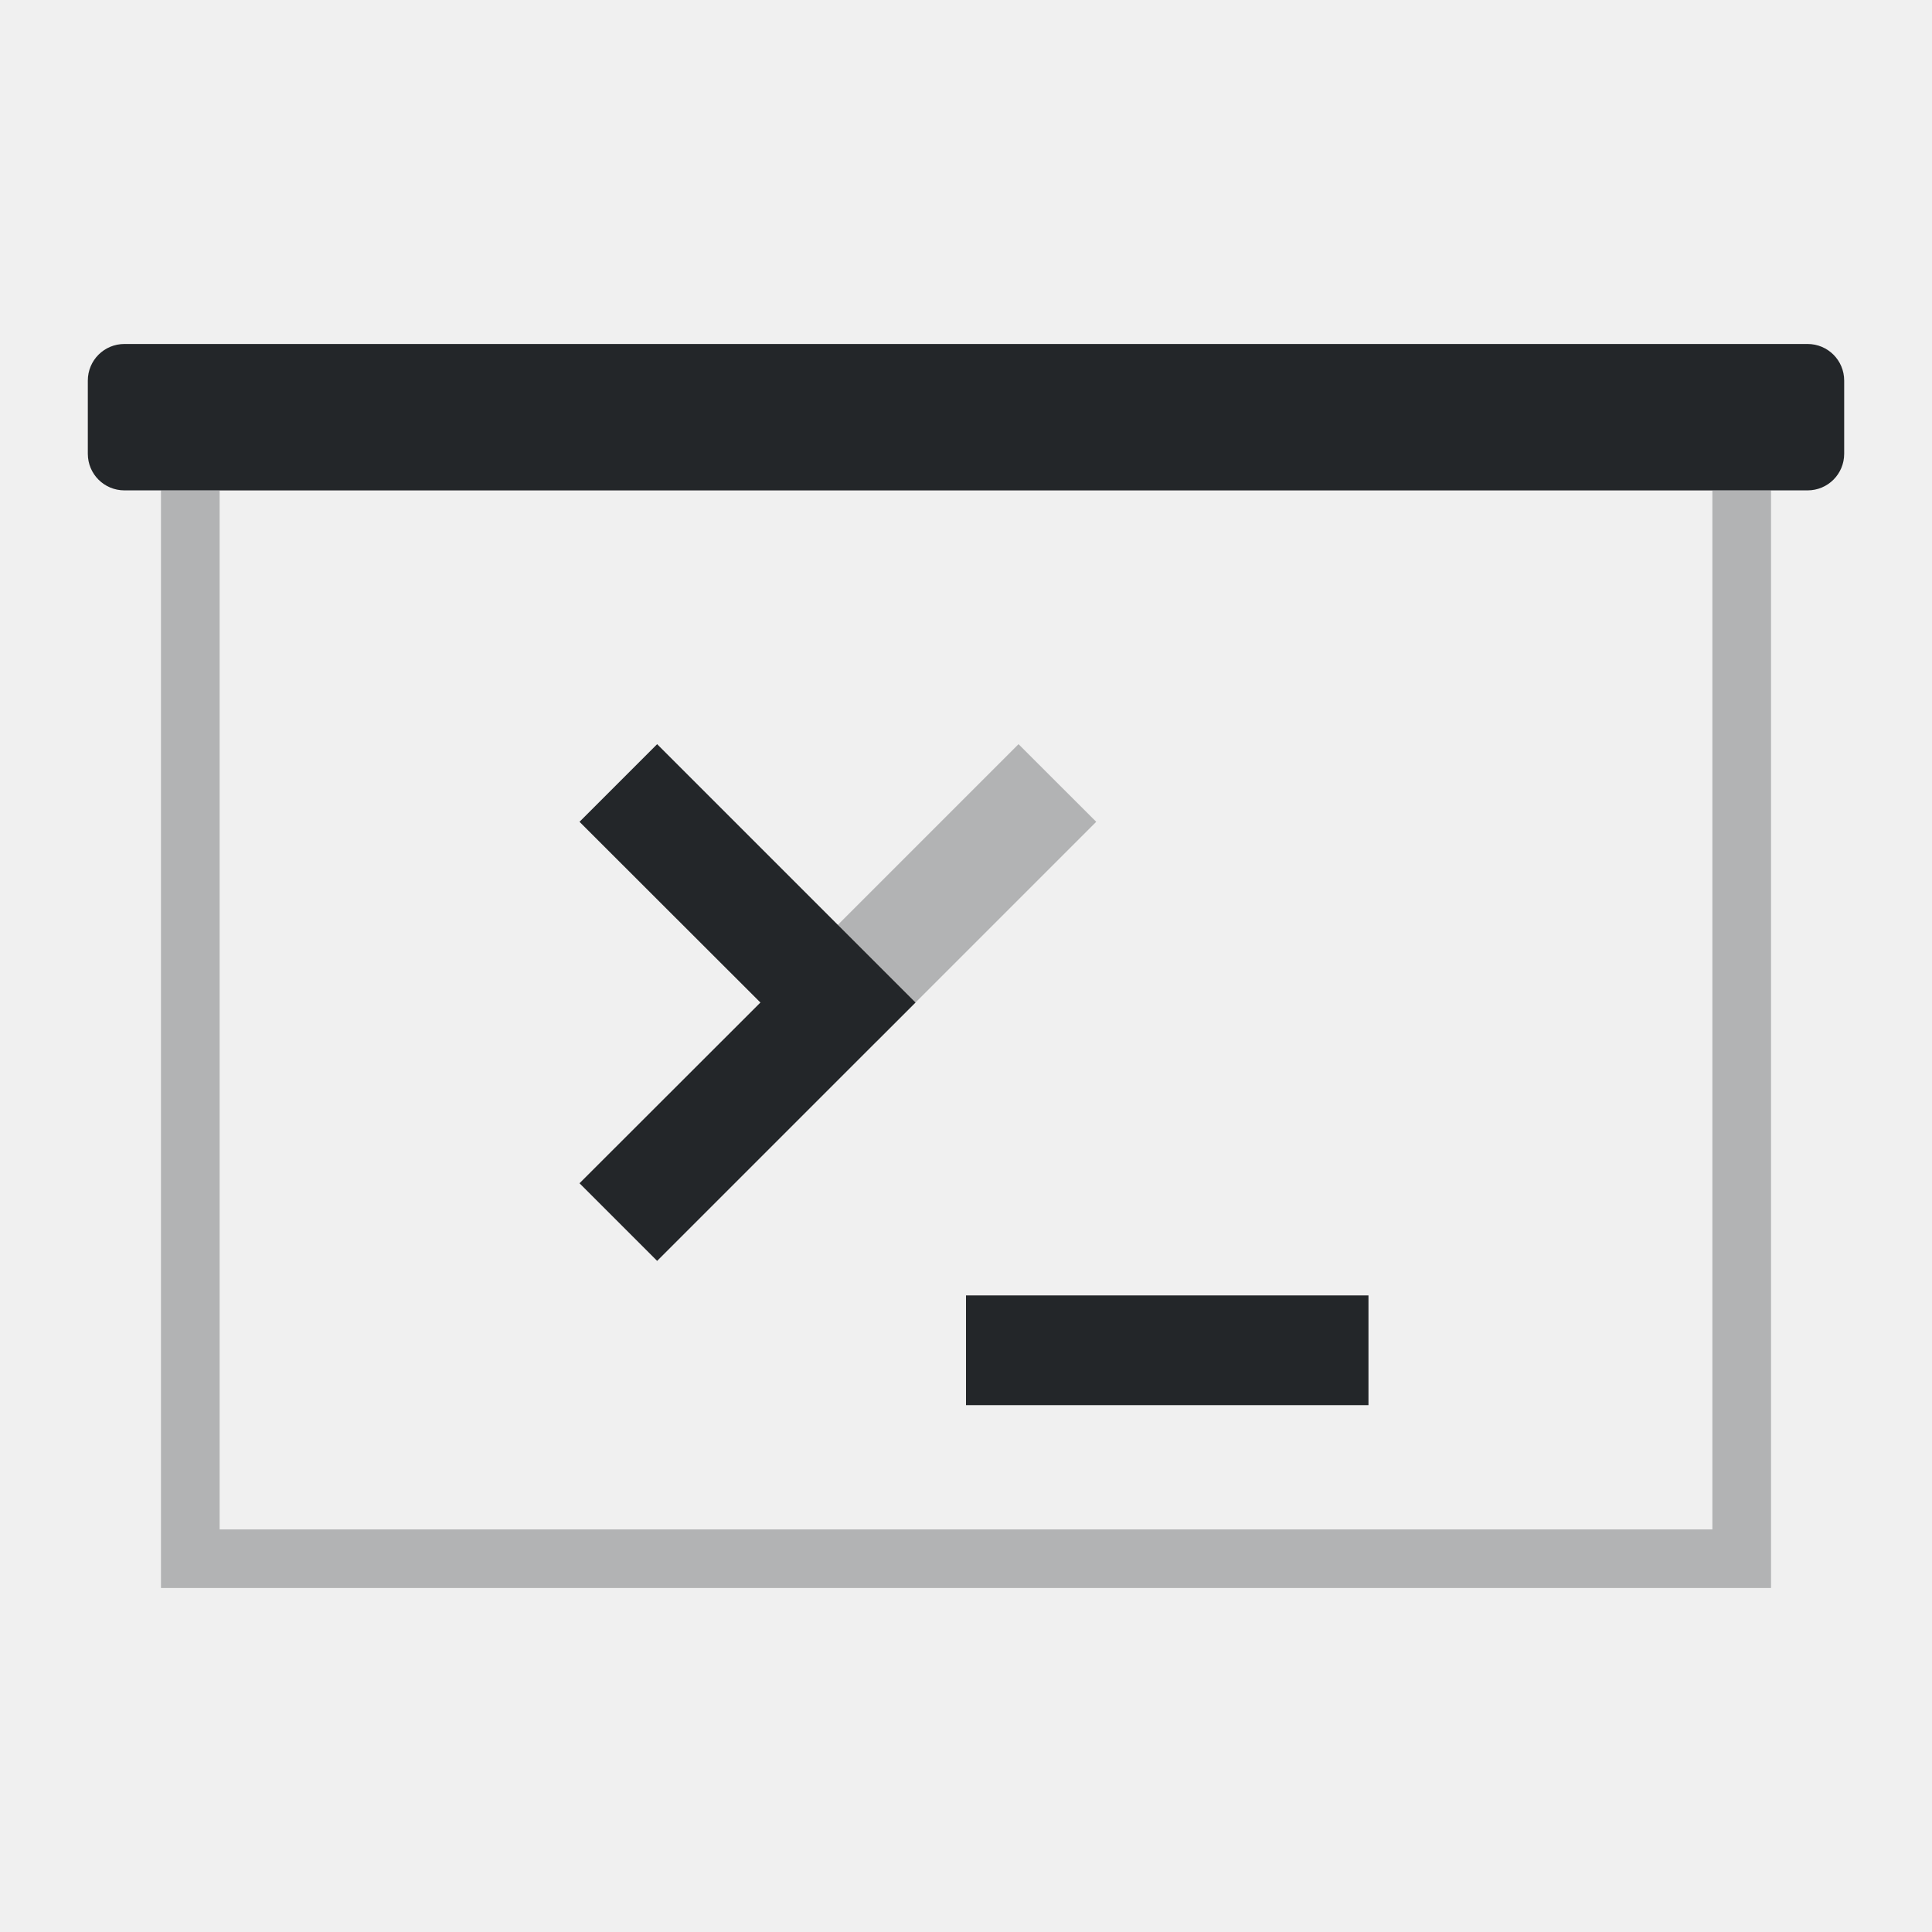
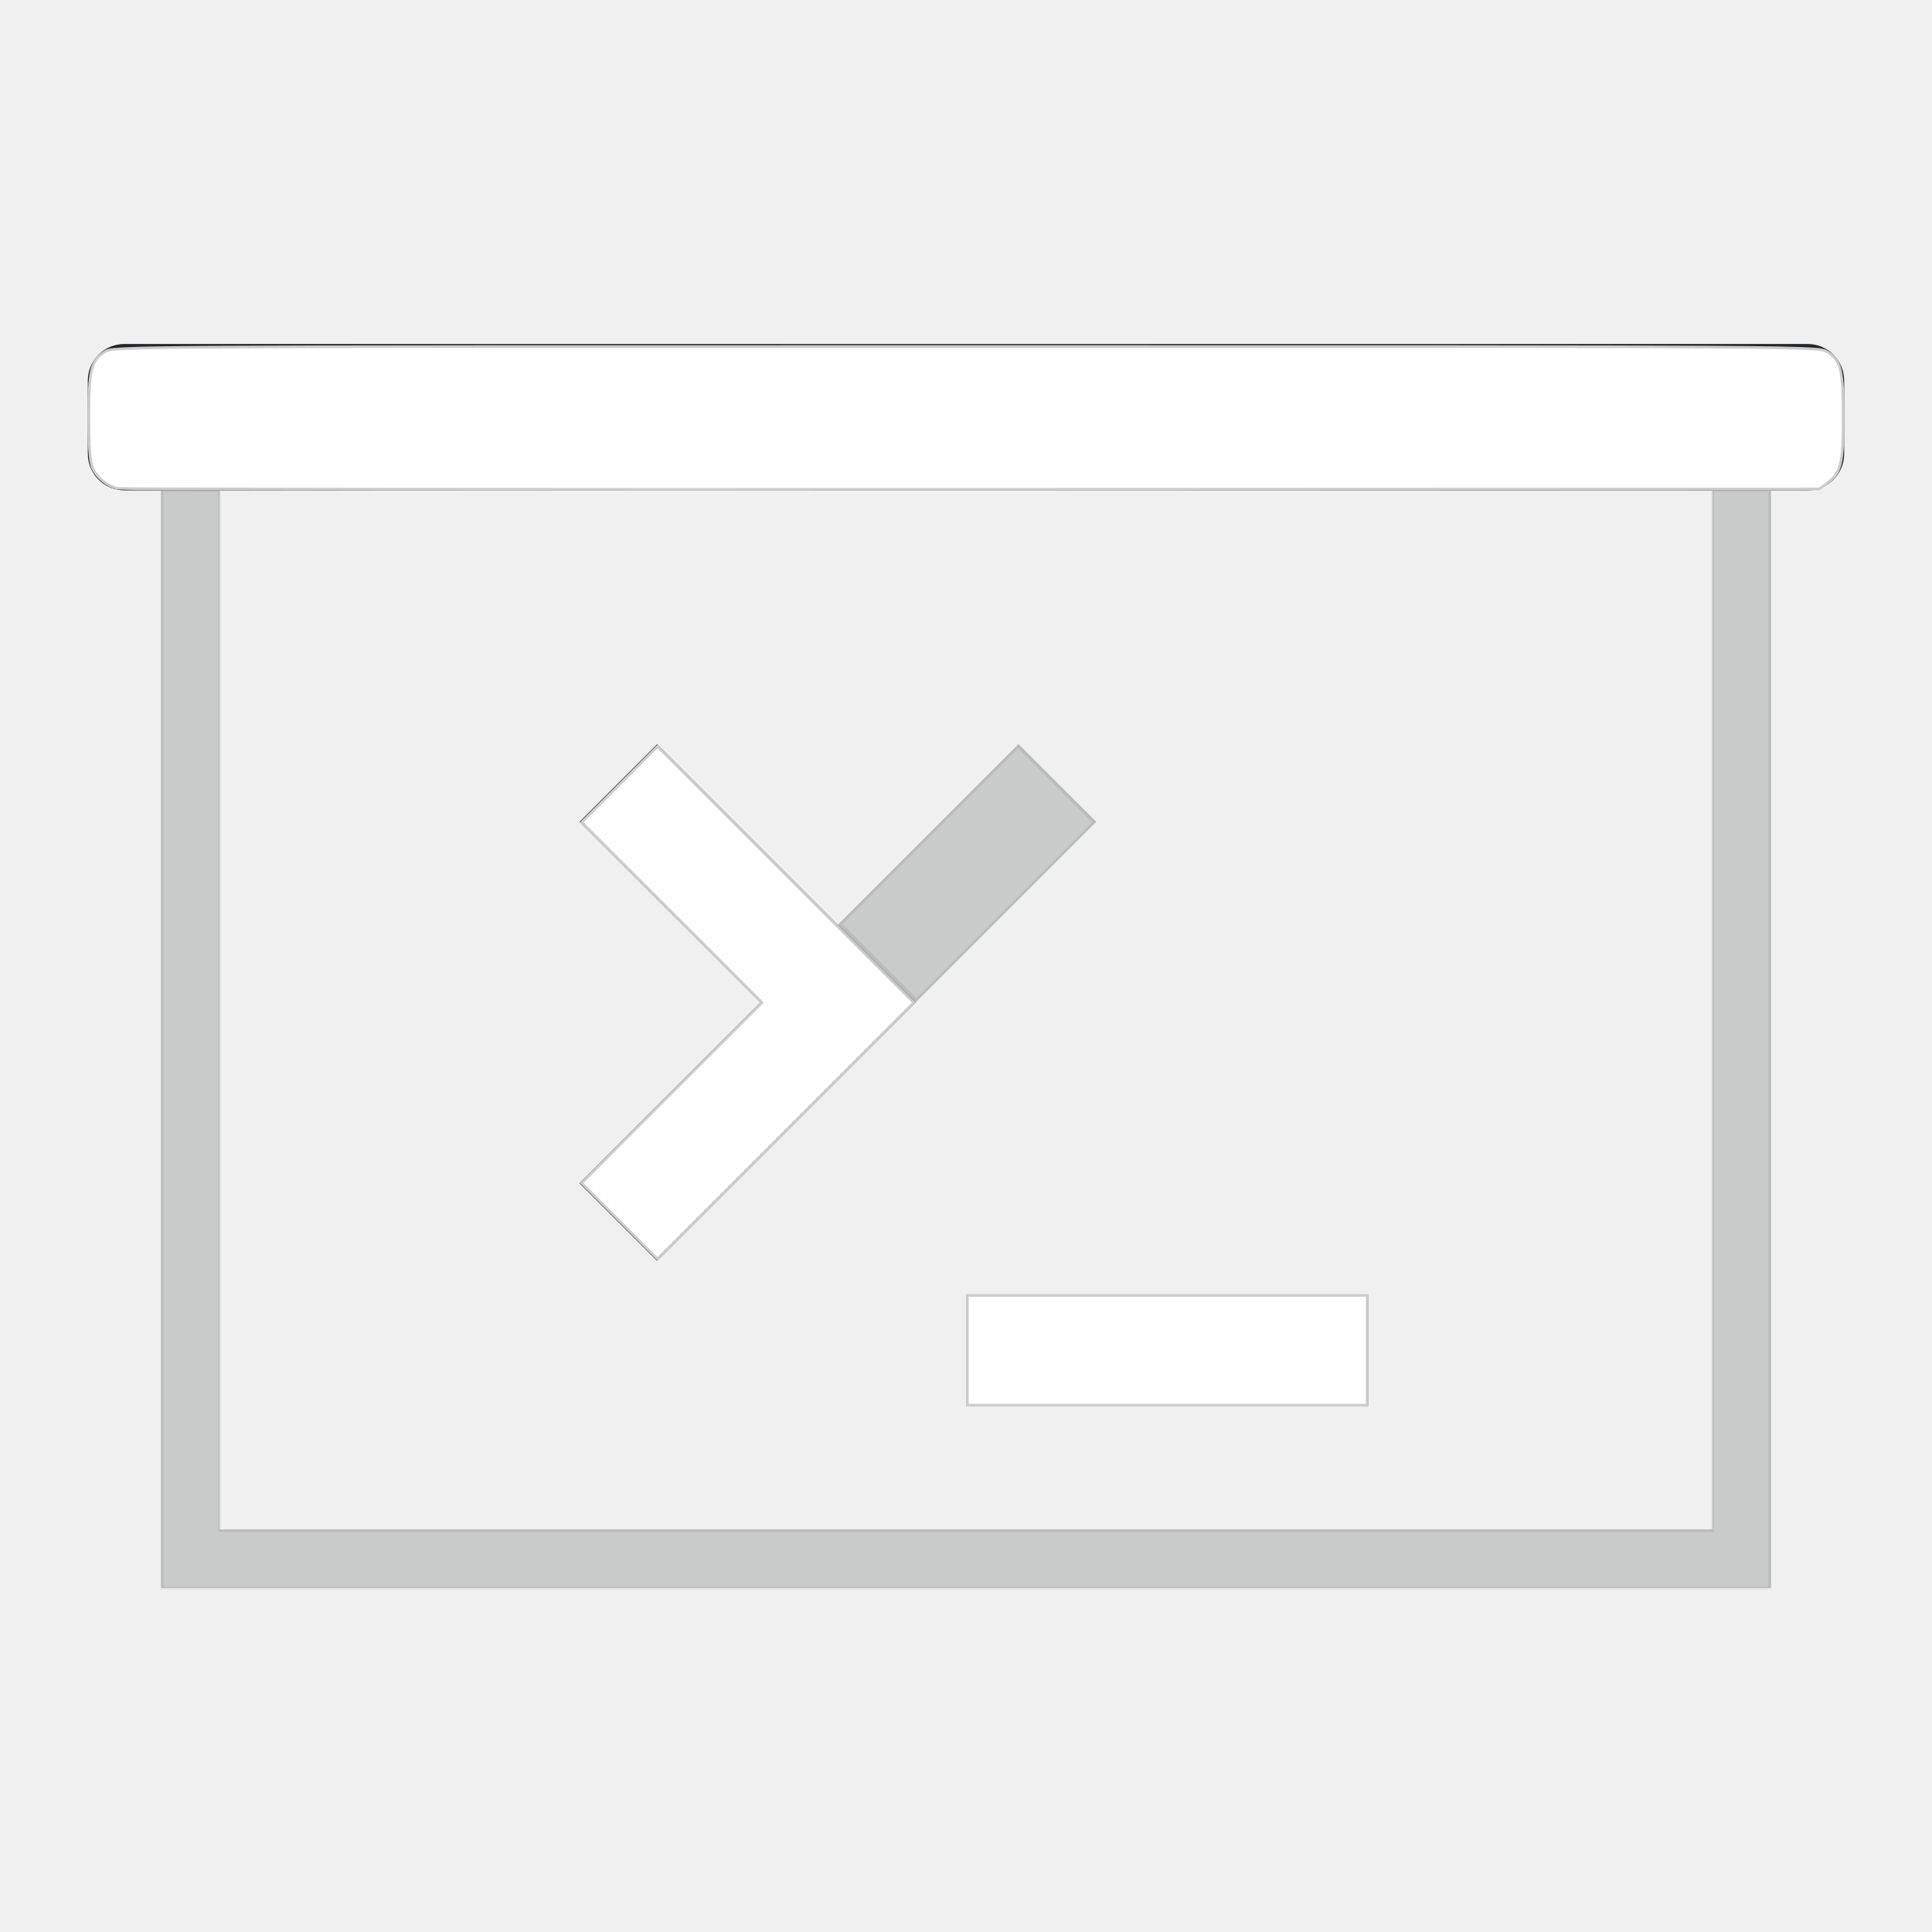
- <svg xmlns="http://www.w3.org/2000/svg" width="22" height="22">
+ <svg xmlns="http://www.w3.org/2000/svg" width="22" height="22" version="1.1" id="svg1">
+   <defs id="defs1" />
  <style type="text/css" id="current-color-scheme">.ColorScheme-Background{color:#181818;}.ColorScheme-ButtonBackground{color:#343434;}.ColorScheme-Highlight{color:#1a73e8;}.ColorScheme-Text{color:#232629;}.ColorScheme-ViewBackground{color:#242424;}.ColorScheme-NegativeText { color: #ff4747; } </style>
  <g id="22-22-yakuake" transform="translate(32,10) translate(-32,-10)">
    <rect id="rect2" width="22" height="22" opacity=".001" />
    <path id="rect43-3" class="ColorScheme-Text" d="M 2.501,5.55 V 5.583 H 19.499 V 5.55 Z M 19.499,5.583 V 17.416 H 2.501 V 5.583 H 1.833 V 18.083 H 20.167 V 5.583 Z M 11.598,8.474 9.098,10.974 9.983,11.858 12.483,9.358 Z" fill-opacity="0.3" style="fill:currentColor" />
    <path id="rect63-6" class="ColorScheme-Text" d="M 1.417,3.917 H 20.583 c 0.231,0 0.417,0.186 0.417,0.417 v 0.833 c 0,0.231 -0.186,0.417 -0.417,0.417 H 1.417 c -0.231,0 -0.417,-0.186 -0.417,-0.417 V 4.334 c 0,-0.231 0.186,-0.417 0.417,-0.417 z m 6.066,4.557 -0.884,0.884 2.06,2.058 -2.06,2.058 0.884,0.884 2.942,-2.942 z m 3.517,6.277 v 1.25 h 4.583 v -1.25 z" style="fill:currentColor" />
  </g>
+   <path style="fill:#ffffff;stroke:#cccccc;stroke-width:0.03" d="M 1.34,5.56 C 1.226,5.539 1.099,5.435 1.053,5.325 1.024,5.255 1.012,5.089 1.012,4.748 c 0,-0.542 0.026,-0.647 0.184,-0.743 C 1.295,3.945 1.318,3.945 11,3.945 c 9.682,0 9.705,1.442e-4 9.804,0.06 0.159,0.097 0.184,0.201 0.184,0.75 -5.1e-5,0.534 -0.024,0.63 -0.188,0.751 l -0.084,0.062 -9.651,0.004 c -5.308,0.002 -9.684,-0.003 -9.725,-0.01 z" id="path1" />
+   <path style="fill:#ffffff;stroke:#cccccc;stroke-width:0.03" d="M 7.056,13.903 6.624,13.471 7.651,12.444 8.678,11.417 7.651,10.39 6.624,9.363 7.056,8.931 7.487,8.499 l 1.459,1.459 1.459,1.459 -1.459,1.459 -1.459,1.459 z" id="path2" />
+   <path style="fill:#ffffff;stroke:#cccccc;stroke-width:0.03" d="m 11.015,15.376 v -0.625 h 2.277 2.277 v 0.625 0.625 h -2.277 -2.277 z" id="path3" />
+   <path style="fill:#ffffff;stroke:#cccccc;stroke-width:0.03;opacity:0.3" d="M 10.003,10.955 9.572,10.523 10.583,9.511 l 1.012,-1.012 0.432,0.432 0.432,0.432 -1.012,1.012 -1.012,1.012 z" id="path4" />
+   <path style="opacity:0.3;fill:#ffffff;stroke:#cccccc;stroke-width:0.03" d="M 1.846,11.834 V 5.582 H 2.173 2.501 v 5.924 5.924 H 11 19.499 V 11.506 5.582 h 0.327 0.327 V 11.834 18.085 H 11 1.846 Z" id="path5" />
</svg>
